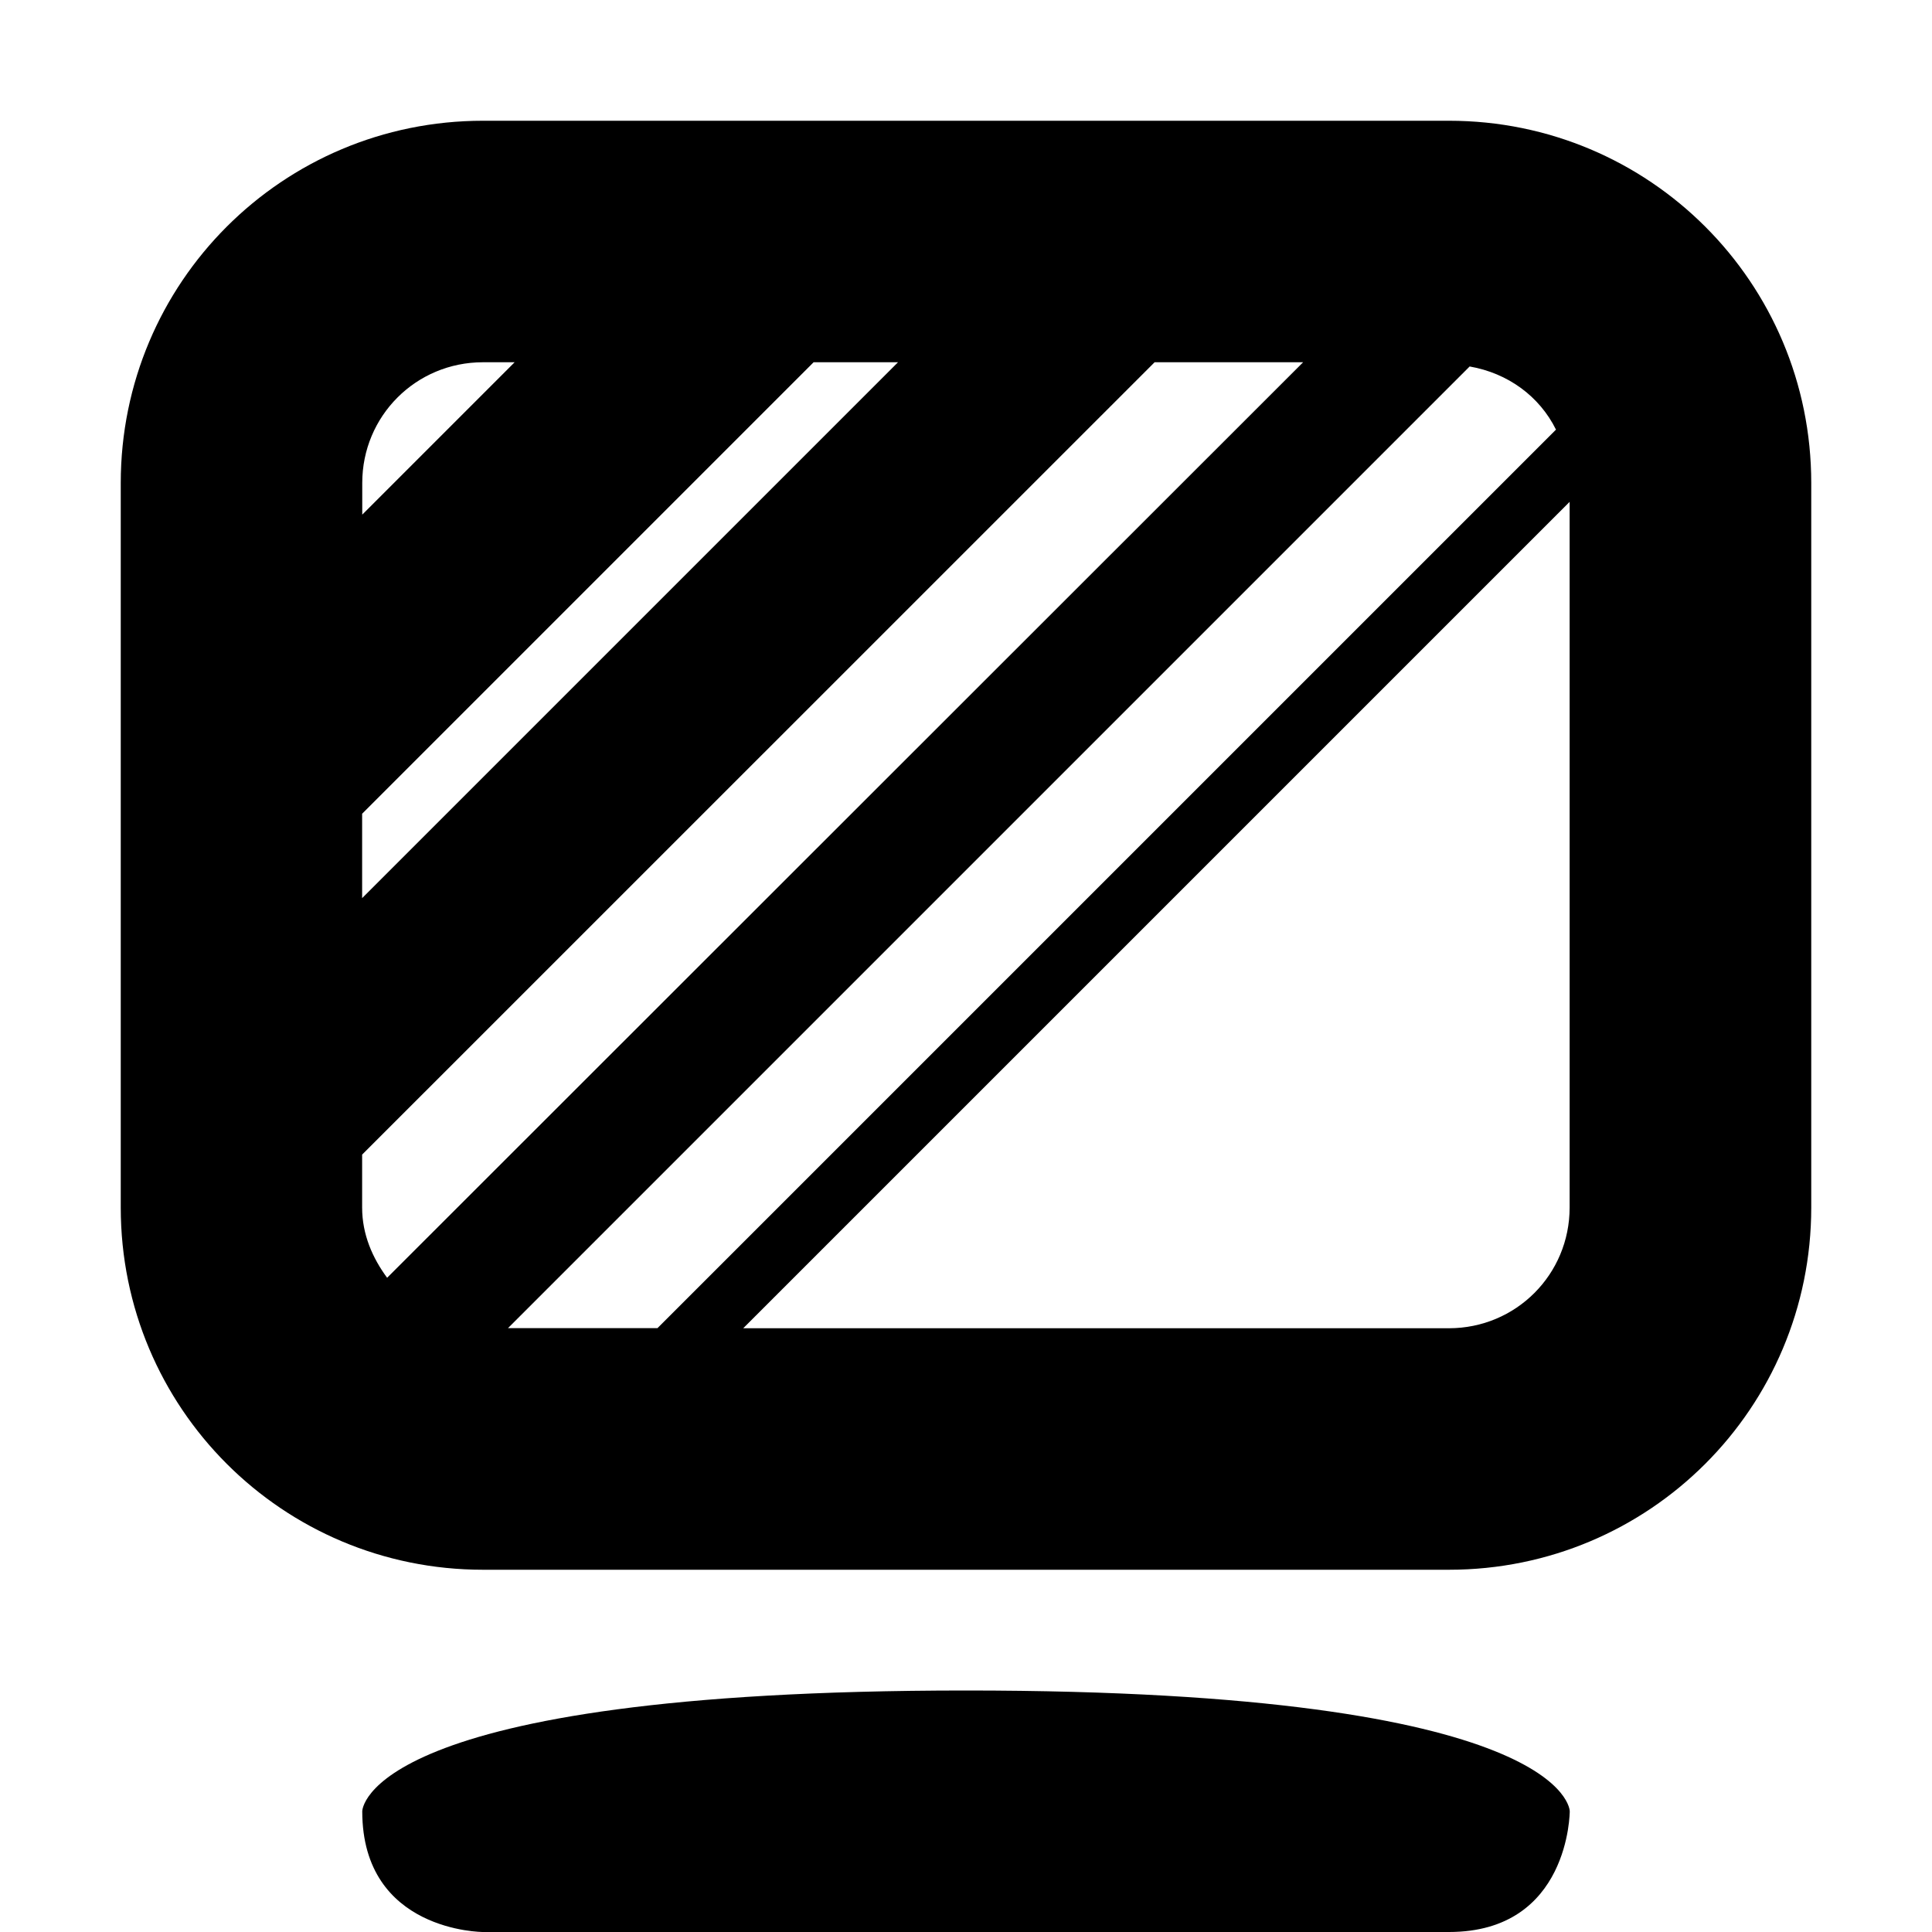
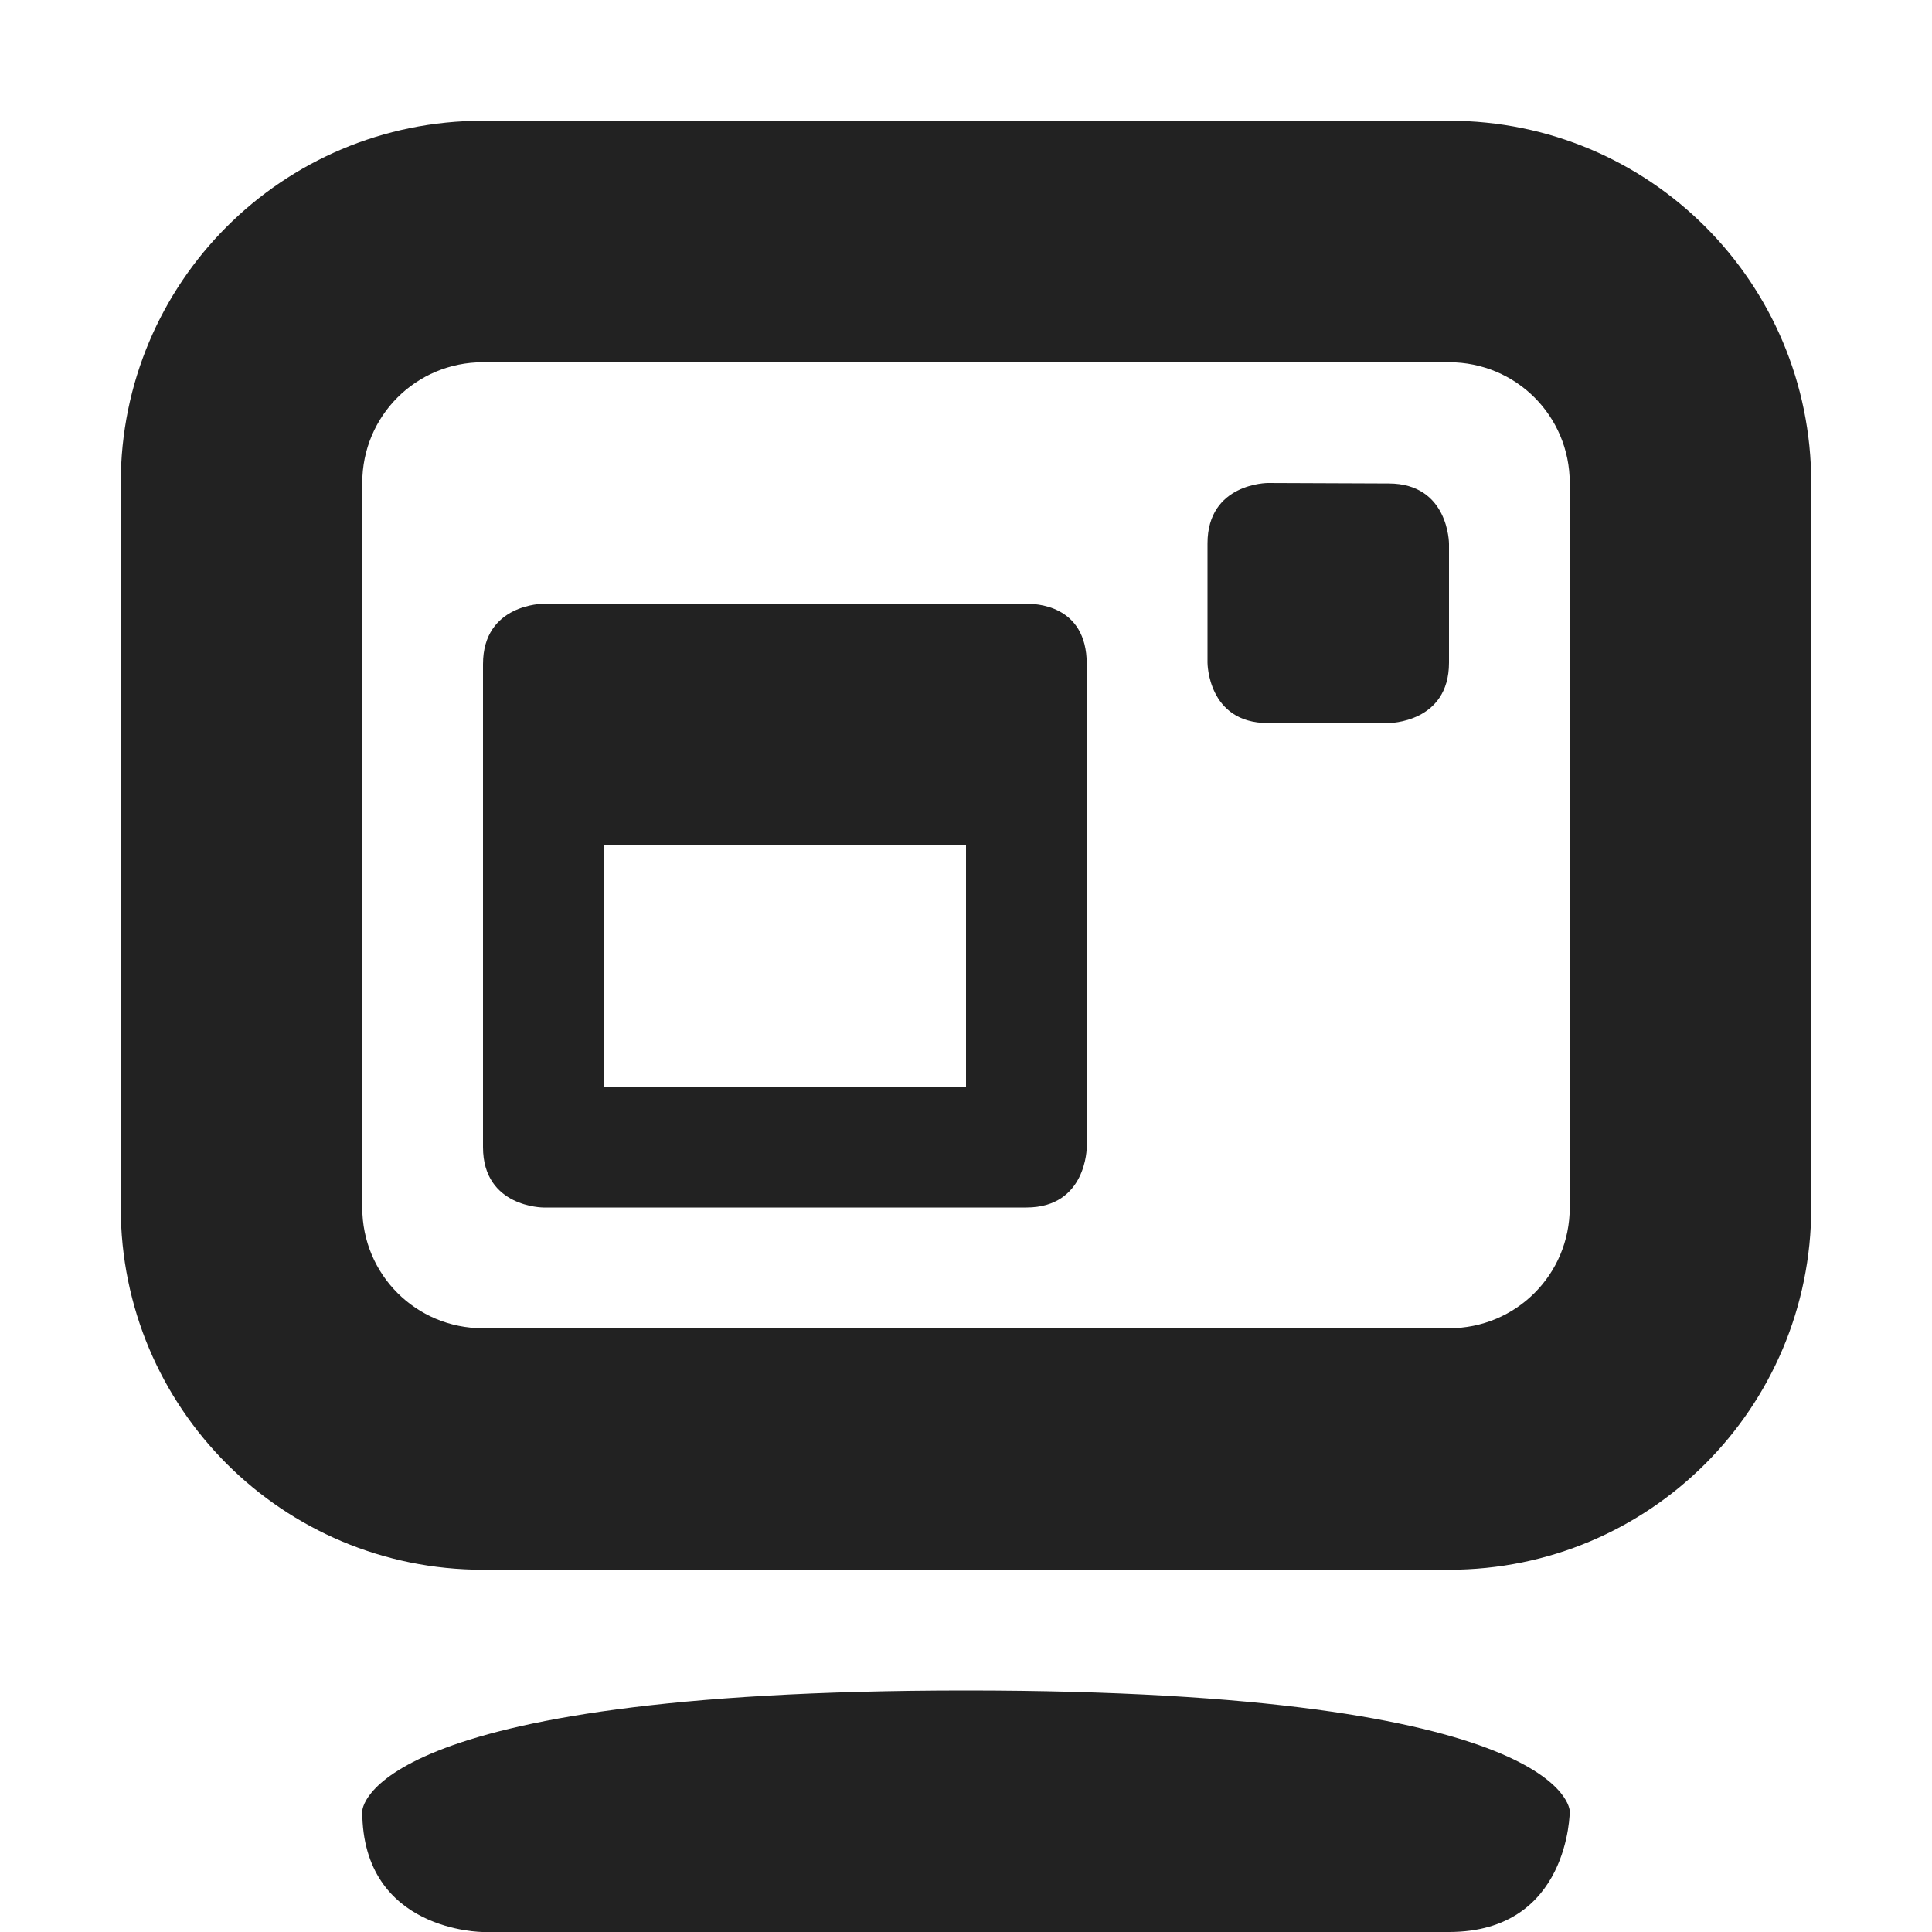
<svg xmlns="http://www.w3.org/2000/svg" height="16px" viewBox="0 0 16 16" width="16px">
-   <path d="m 4 1 c -1.66 0 -3 1.34 -3 3 v 6 c 0 1.66 1.34 3 3 3 h 8 c 1.66 0 3 -1.34 3 -3 v -6 c 0 -1.66 -1.34 -3 -3 -3 z m 0 2 h 0.262 l -1.262 1.262 v -0.262 c 0 -0.555 0.445 -1 1 -1 z m 2.738 0 h 0.699 l -4.438 4.438 v -0.699 z m 2.824 0 h 1.23 l -7.586 7.582 c -0.121 -0.164 -0.207 -0.359 -0.207 -0.582 v -0.438 z m 2.609 0.035 c 0.316 0.055 0.578 0.246 0.715 0.523 l -7.441 7.441 h -1.238 z m 0.828 1.121 v 5.844 c 0 0.555 -0.445 1 -1 1 h -5.844 z m 0 0" />
-   <path d="m 8 14 c -5 0 -5 1 -5 1 c 0 1 1 1 1 1 h 8 c 1 0 1 -1 1 -1 s 0 -1 -5 -1 z m 0 0" />
+   <path d="m 4 1 c -1.66 0 -3 1.34 -3 3 v 6 c 0 1.66 1.34 3 3 3 h 8 c 1.66 0 3 -1.34 3 -3 v -6 c 0 -1.66 -1.34 -3 -3 -3 z m 0 2 h 8 c 0.555 0 1 0.445 1 1 v 6 c 0 0.555 -0.445 1 -1 1 h -8 c -0.555 0 -1 -0.445 -1 -1 v -6 c 0 -0.555 0.445 -1 1 -1 z m 6.5 1 s -0.5 0 -0.5 0.5 v 0.988 s 0 0.5 0.5 0.5 h 1 s 0.5 0 0.5 -0.5 v -0.984 s 0 -0.5 -0.5 -0.5 z m -6 1 s -0.5 0 -0.5 0.5 v 4 c 0 0.5 0.5 0.5 0.5 0.5 h 4 c 0.5 0 0.5 -0.5 0.5 -0.5 v -4 c 0 -0.5 -0.438 -0.5 -0.5 -0.5 z m 0.5 2 h 3 v 2 h -3 z m 3 7 c -5 0 -5 1 -5 1 c 0 1 1 1 1 1 h 8 c 1 0 1 -1 1 -1 s 0 -1 -5 -1 z m 0 0" fill="#222222" />
</svg>
